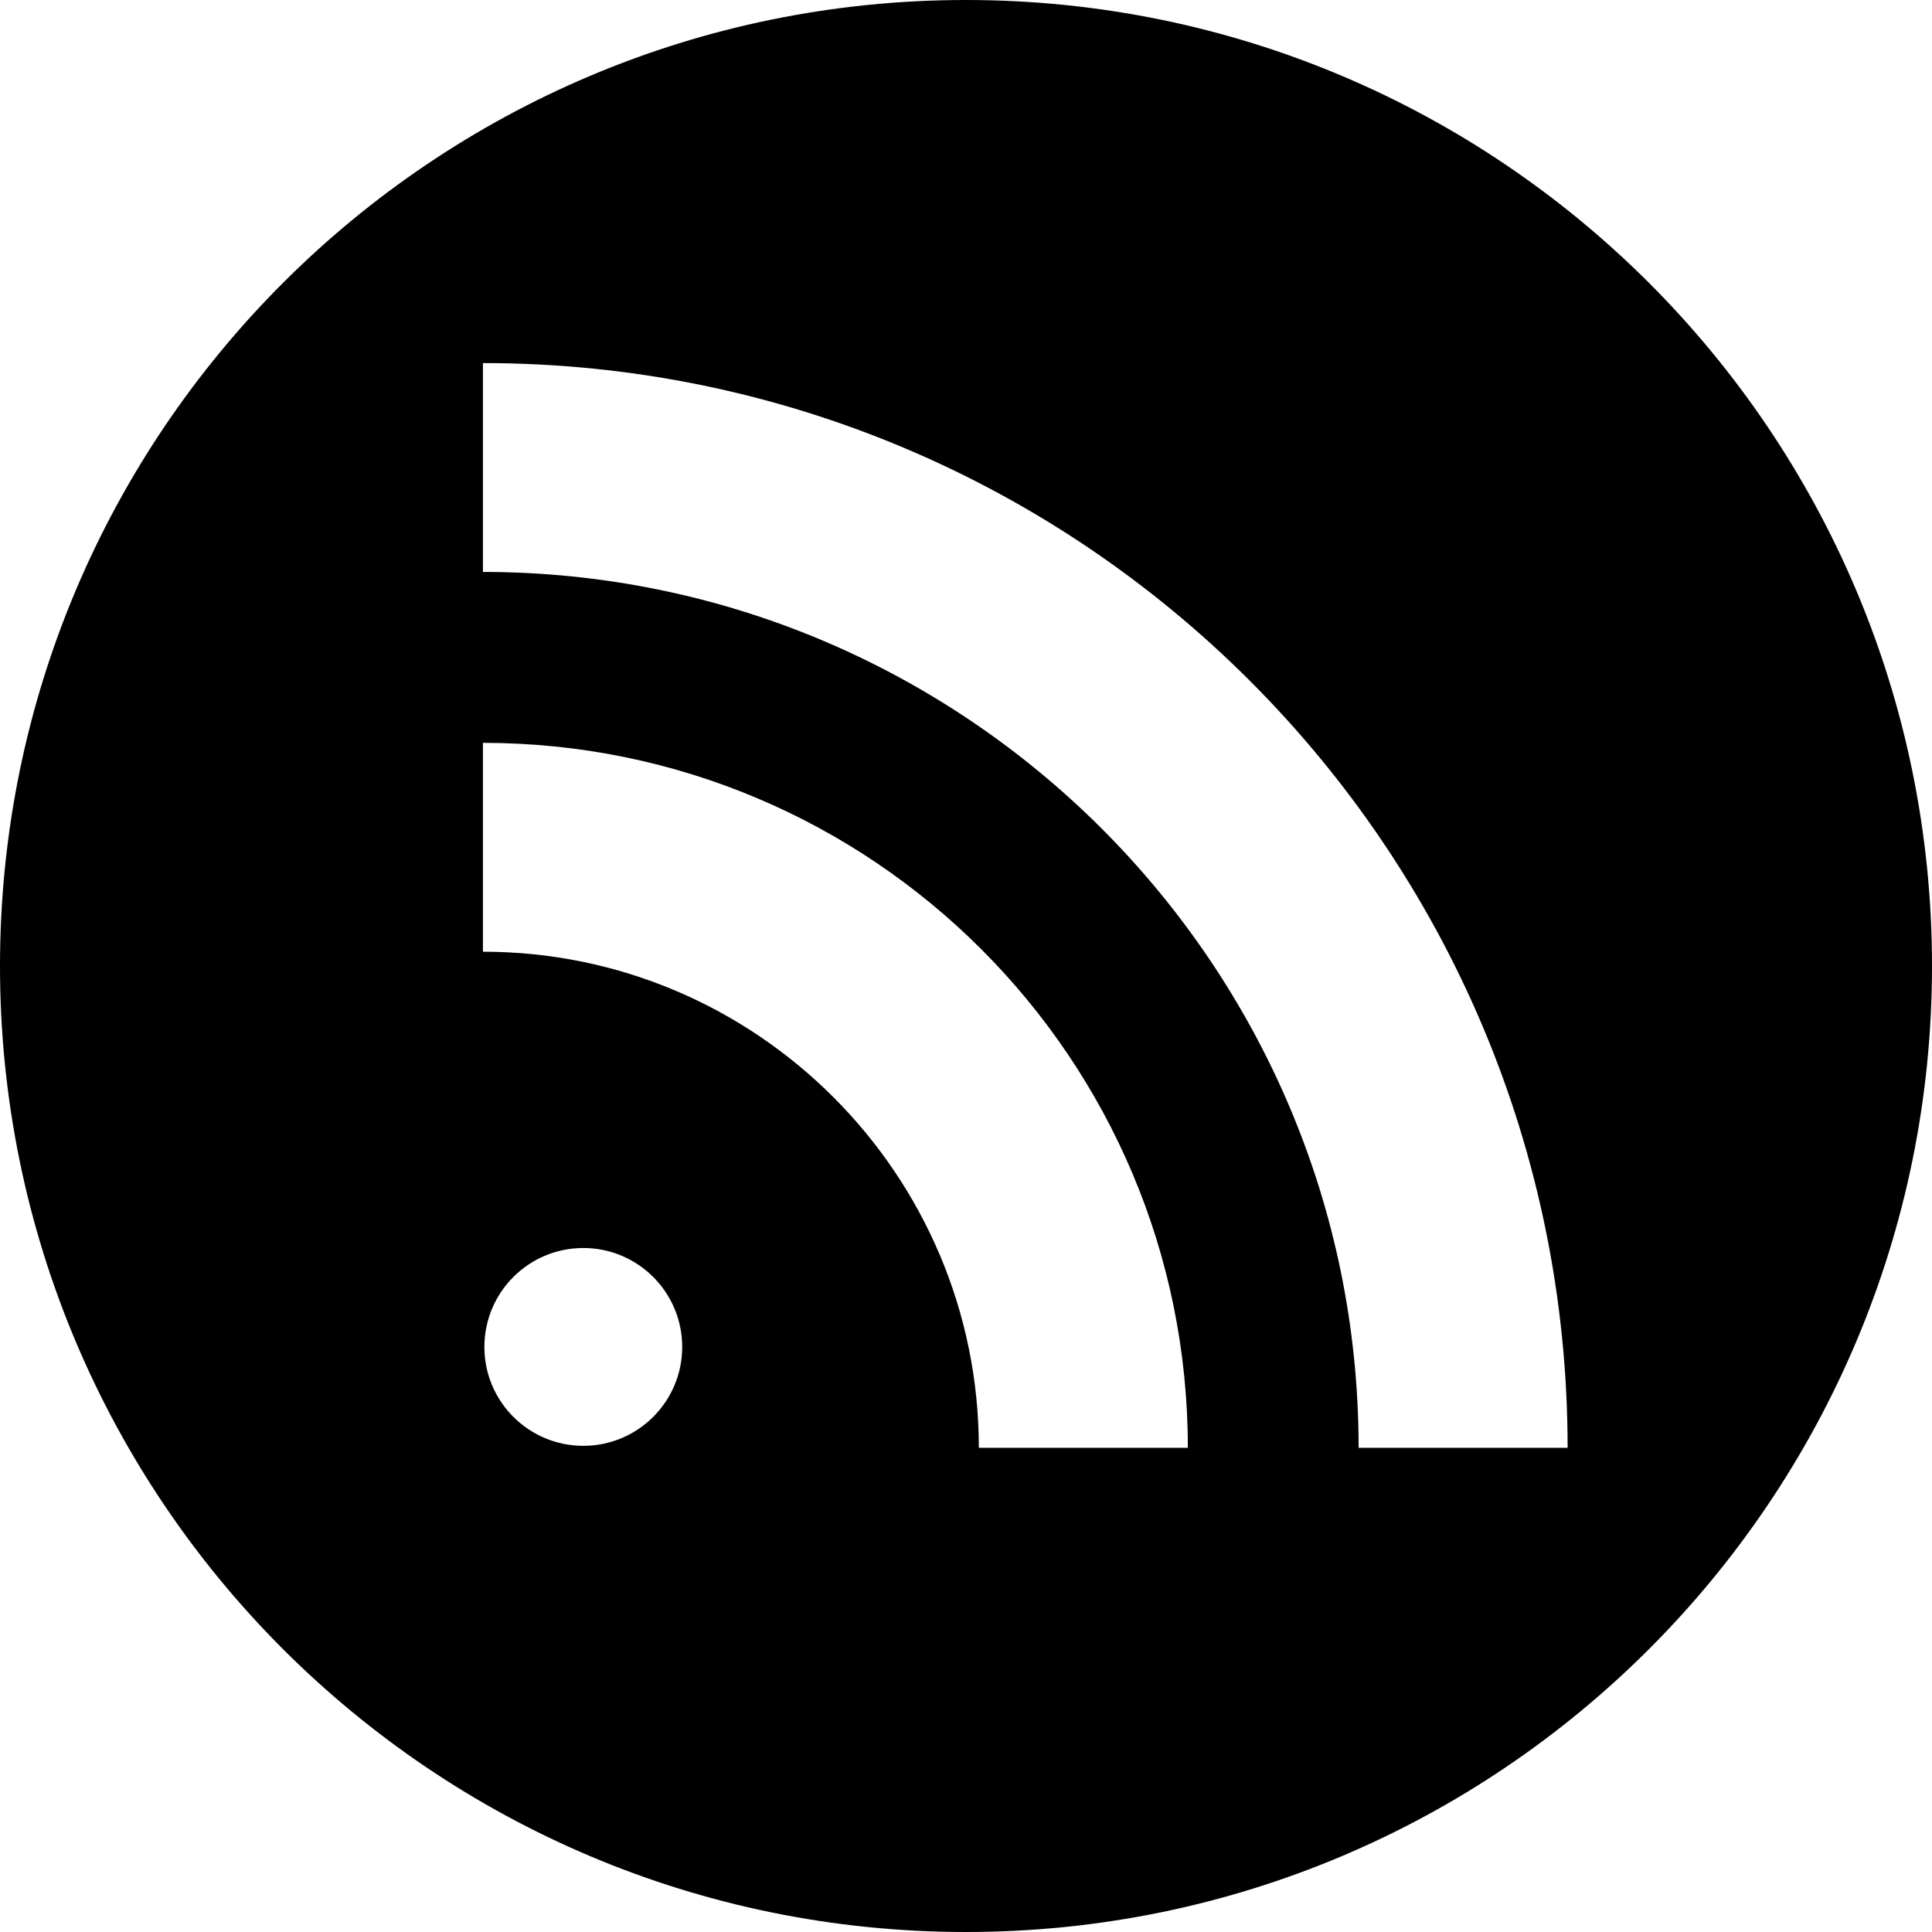
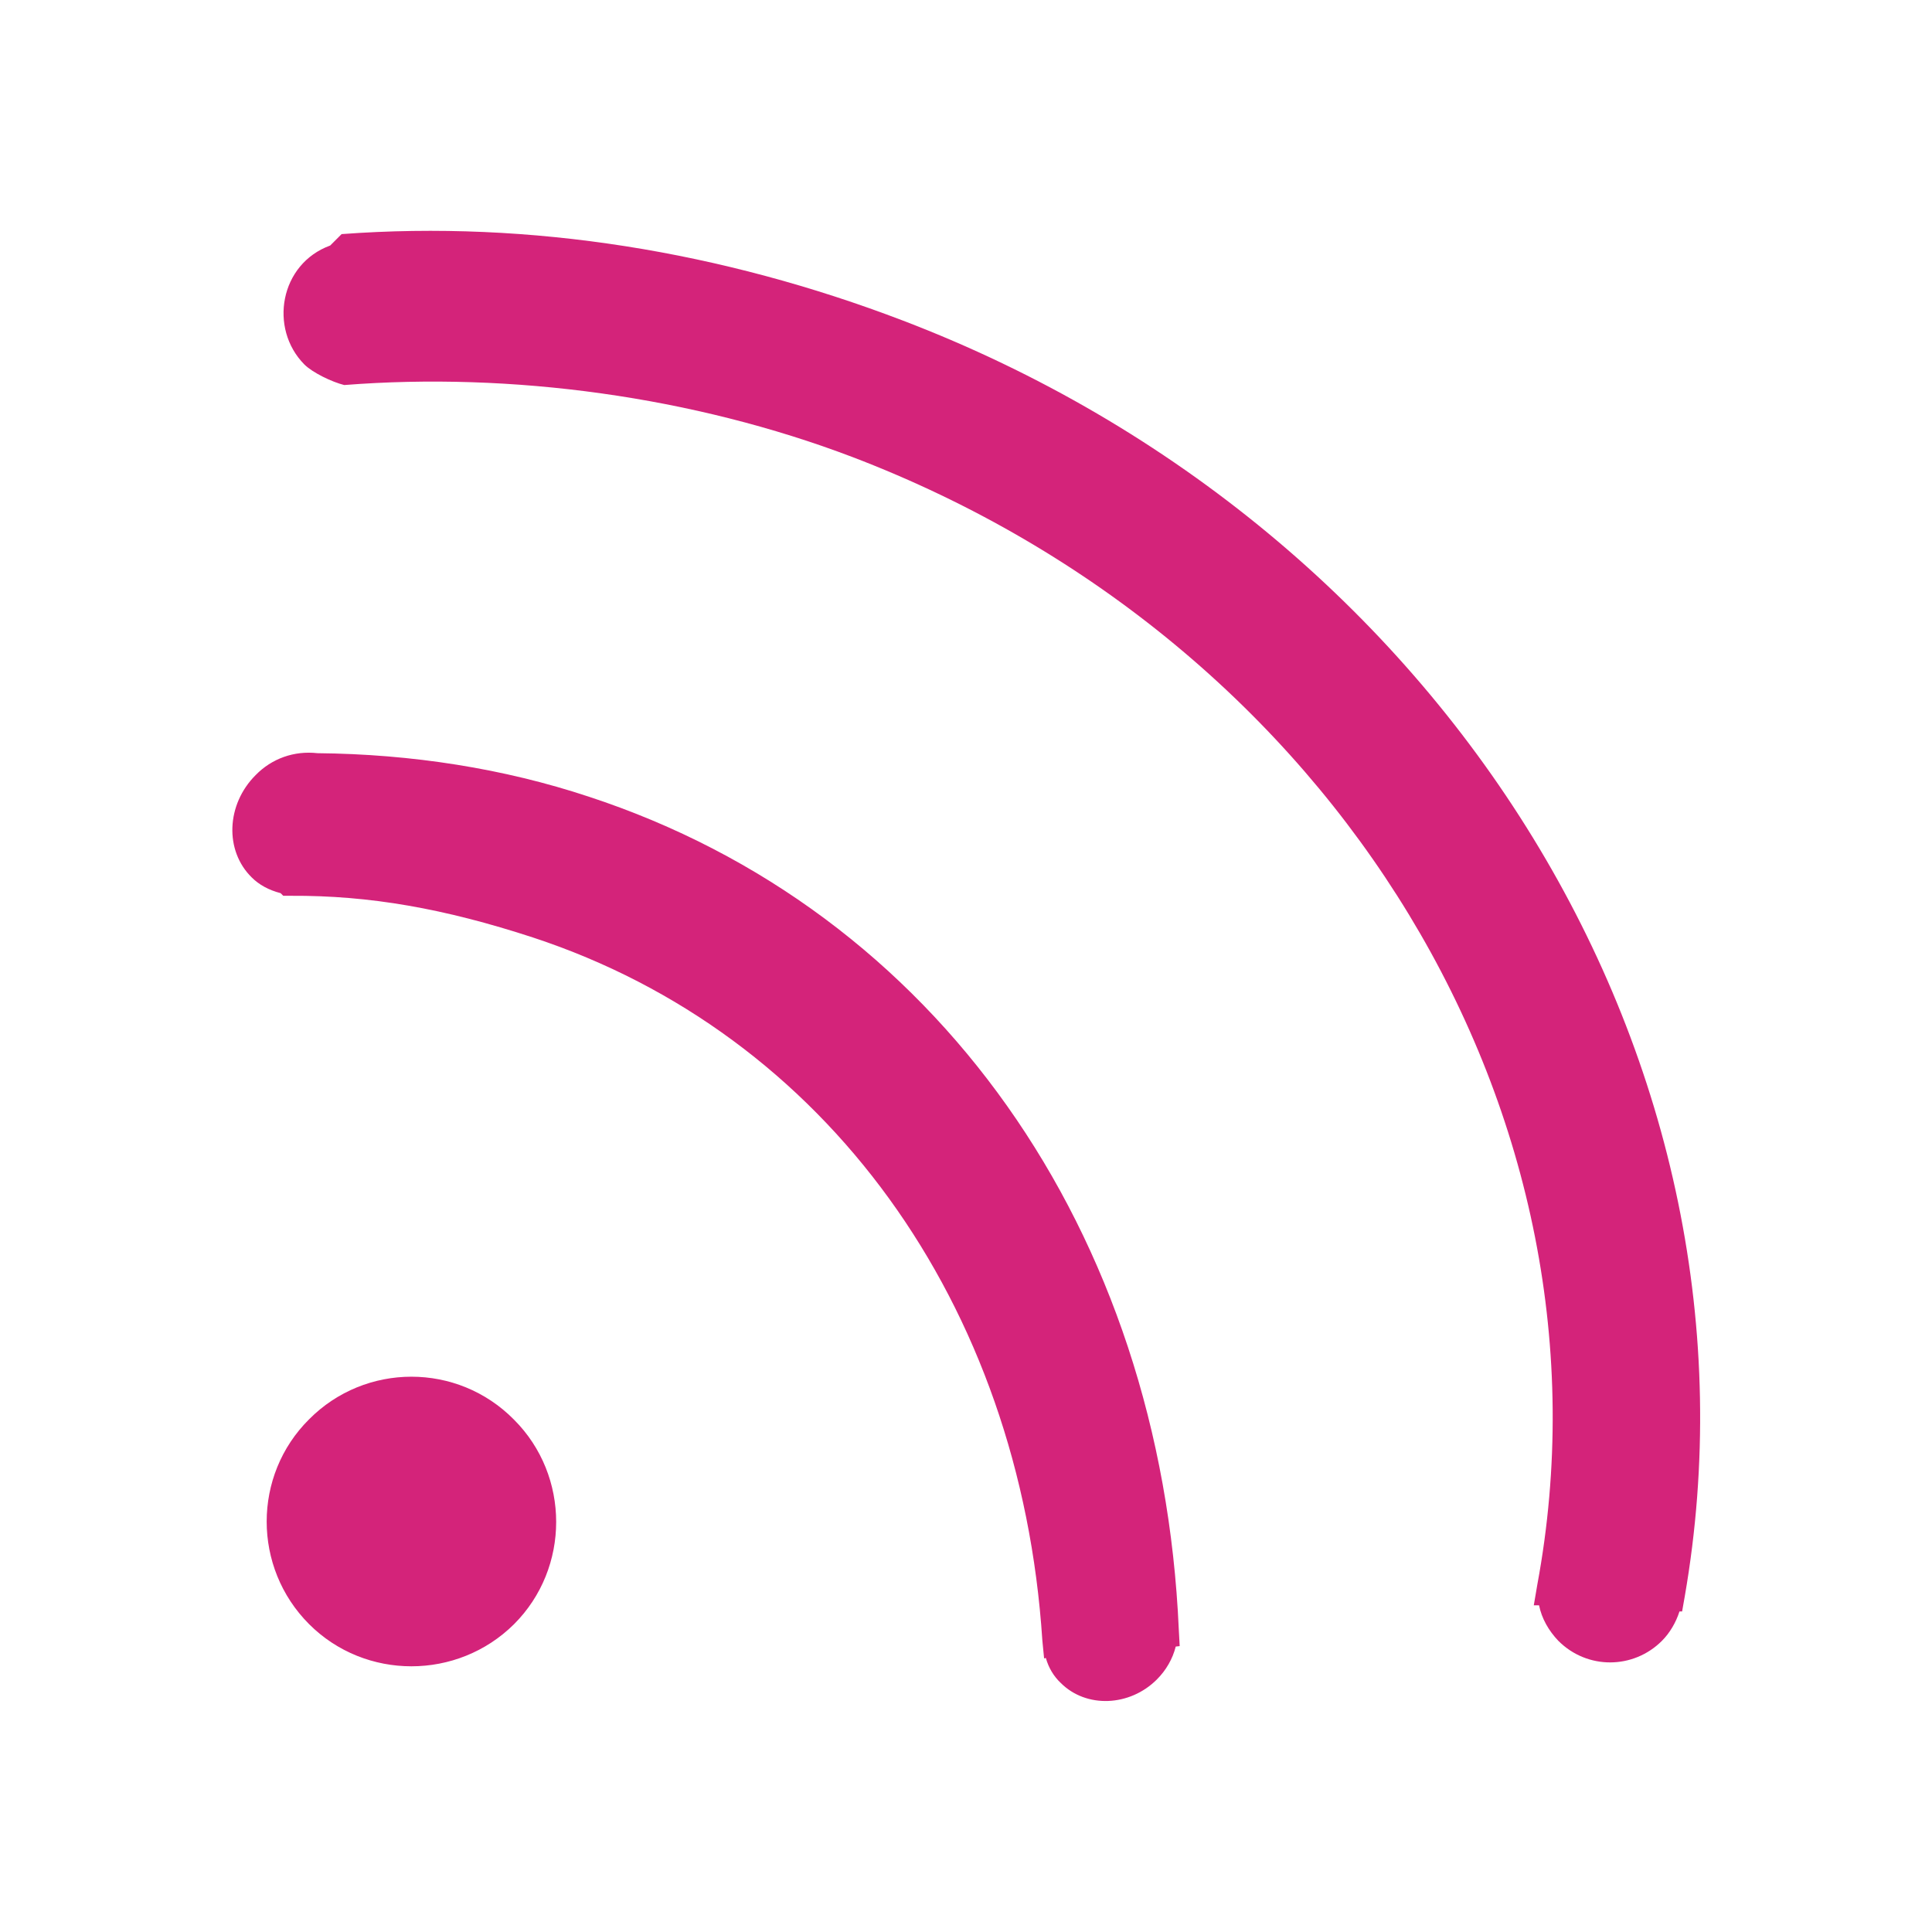
- <svg xmlns="http://www.w3.org/2000/svg" t="1489255648583" class="icon" style="" viewBox="0 0 1024 1024" version="1.1" p-id="2323" width="48" height="48">
+ <svg xmlns="http://www.w3.org/2000/svg" t="1489411032186" class="icon" style="" viewBox="0 0 1024 1024" version="1.1" p-id="11004" width="48" height="48">
  <defs>
    <style type="text/css" />
  </defs>
-   <path d="M512 0C229.23 0 0 229.23 0 512 0 794.77 229.23 1024 512 1024 794.77 1024 1024 794.77 1024 512 1024 229.23 794.77 0 512 0L512 0ZM309.175 766.318C280.21 766.318 256.731 742.839 256.731 713.911 256.731 684.946 280.21 661.467 309.175 661.467 338.103 661.467 361.582 684.946 361.582 713.911 361.582 742.839 338.103 766.318 309.175 766.318L309.175 766.318ZM518.802 767.378C518.802 622.373 400.859 504.43 255.963 504.43L255.963 393.728C462.409 393.728 629.577 561.079 629.577 767.378L518.802 767.378 518.802 767.378ZM720.091 767.378C720.091 511.415 511.963 303.141 255.963 303.141L255.963 192.439C573.513 192.439 830.866 449.938 830.866 767.378L720.091 767.378 720.091 767.378Z" p-id="2324" />
+   <path d="M311.994 422.23c-44.885-14.885-93.724-22.559-143.726-23.025-12.326-1.395-24.187 2.791-32.792 11.628-15.582 15.582-16.513 40.001-2.093 54.188 3.953 3.953 9.070 6.743 15.35 8.373l1.395 1.395h3.953c41.862-0.233 81.398 6.743 128.377 22.094 154.889 50.933 258.381 193.728 270.008 372.571l0.93 9.535 0.93-0.233c1.395 5.116 4.185 9.767 7.907 13.255 13.489 13.489 36.513 12.558 50.933-1.861 4.884-4.884 8.373-10.931 10-17.443l2.093-0.232-0.465-8.604c-9.302-211.868-129.073-381.409-312.801-441.643M163.848 752.24c-30.001 29.768-30.001 78.607 0 108.608 29.768 29.768 78.608 29.768 108.608 0 29.768-29.768 29.768-78.608 0-108.376-30.001-30.466-78.84-30.233-108.608-0.232M478.511 169.894c-95.585-36.513-197.216-53.258-297.453-45.816l-6.046 6.046c-26.745 9.767-32.559 43.955-13.721 63.025 4.419 4.419 14.652 9.303 21.164 10.931 88.608-6.977 184.89 6.046 269.312 38.141 256.521 97.911 409.084 349.547 363.036 597.695l-1.861 10.931h2.791c1.395 6.977 5.116 13.489 10.233 18.837 15.35 15.349 39.769 15.116 54.886 0 4.185-4.185 7.442-9.767 9.303-15.582h1.395l1.395-7.907c48.839-281.405-125.353-565.834-414.433-676.302z" p-id="11005" fill="#d4237a" />
</svg>
